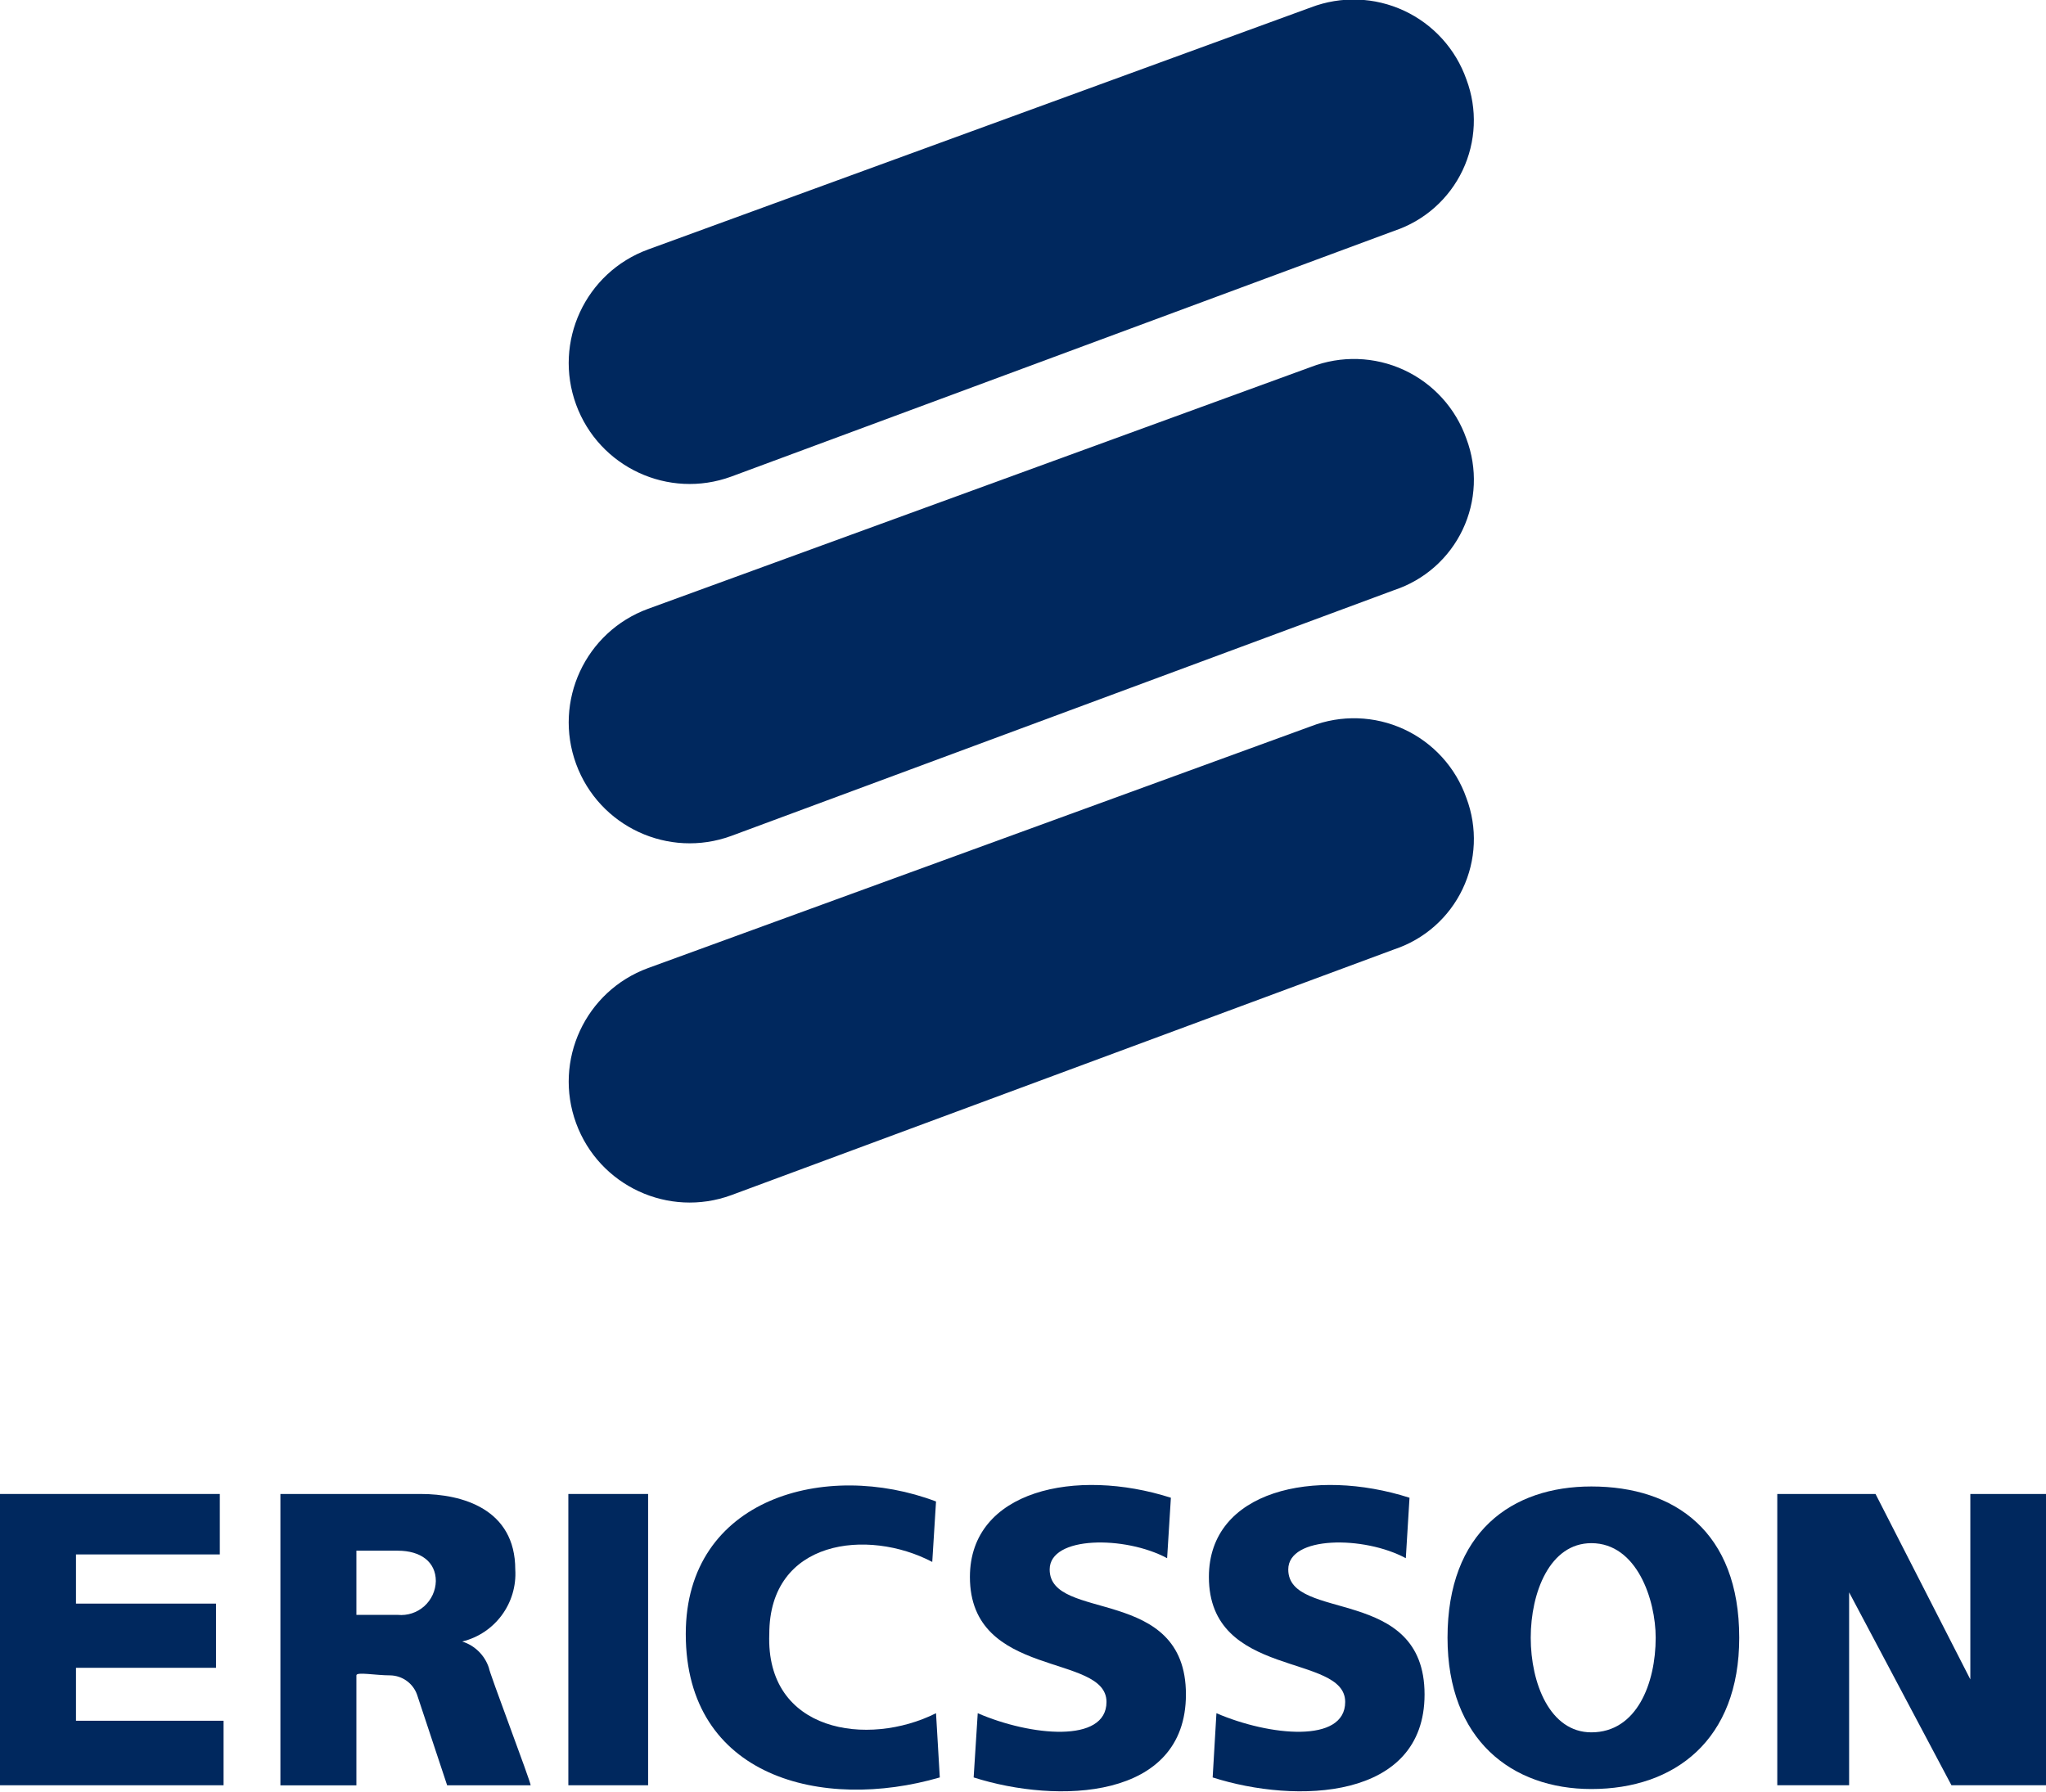
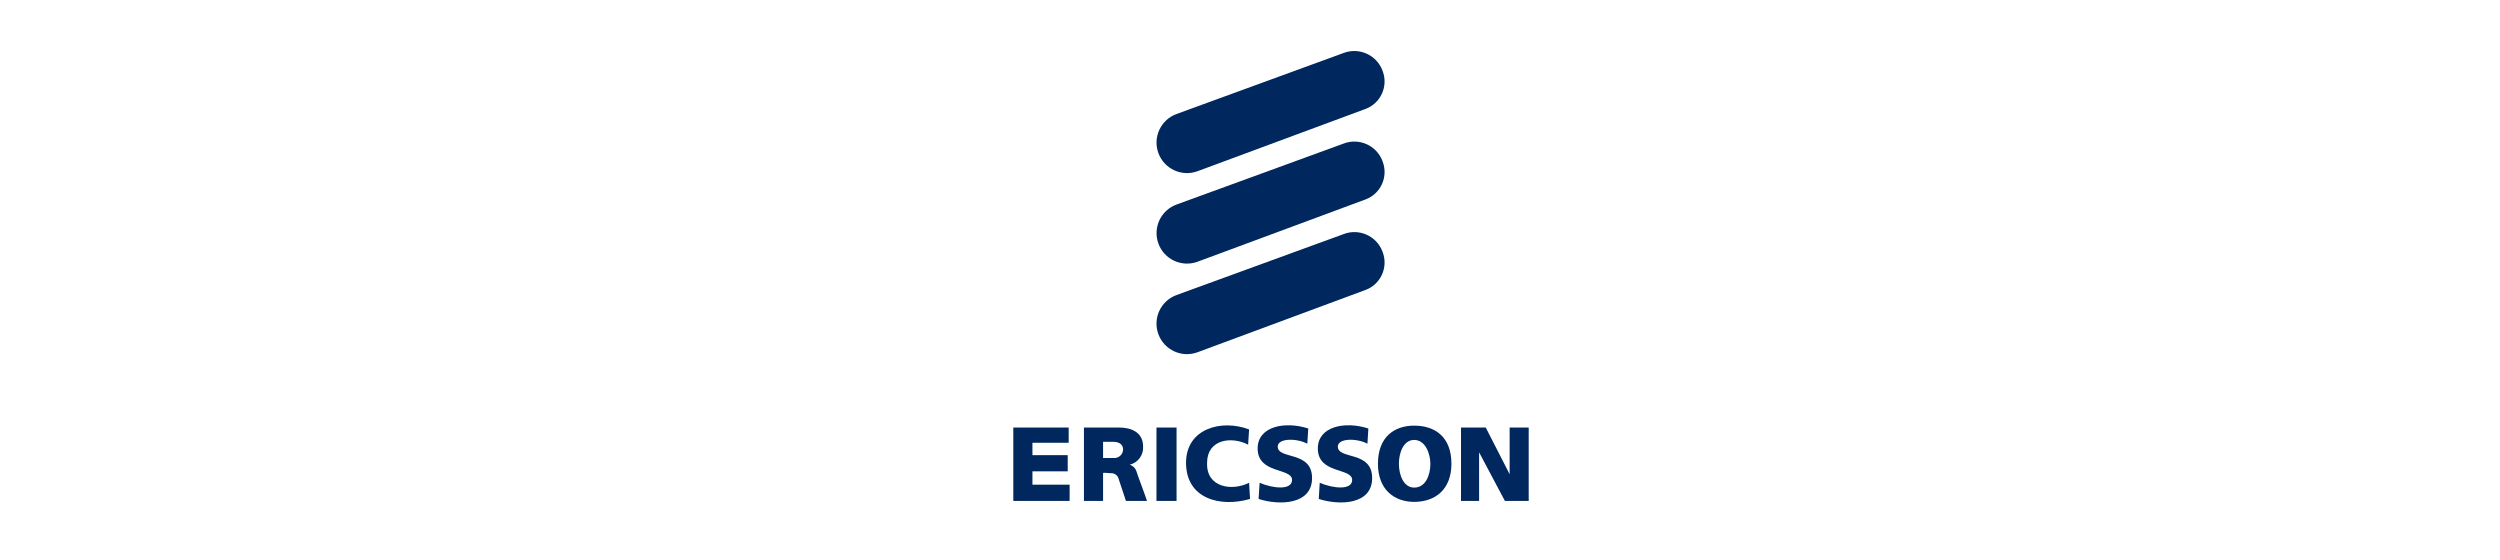
- <svg xmlns="http://www.w3.org/2000/svg" id="Layer_1" data-name="Layer 1" viewBox="0 0 64.056 56.092">
-   <path d="M22.895,14.923a3.786,3.786,0,1,1-2.605-7.111L41.044.231a3.744,3.744,0,0,1,4.866,2.256,3.645,3.645,0,0,1-2.253,4.739Z" fill="#00285e" />
-   <path d="M22.895,26.175a3.786,3.786,0,1,1-2.605-7.111l20.754-7.573a3.731,3.731,0,0,1,4.866,2.248,3.637,3.637,0,0,1-2.253,4.736Z" fill="#00285e" />
-   <path d="M22.895,37.424a3.786,3.786,0,1,1-2.605-7.111L41.044,22.742a3.729,3.729,0,0,1,4.866,2.246,3.639,3.639,0,0,1-2.253,4.737Z" fill="#00285e" />
-   <polygon points="0 46.781 6.882 46.781 6.882 48.674 2.379 48.674 2.379 50.214 6.763 50.214 6.763 52.224 2.379 52.224 2.379 53.882 6.999 53.882 6.999 55.902 0 55.902 0 46.781" fill="#00285e" />
-   <rect x="17.794" y="46.781" width="2.497" height="9.121" fill="#00285e" />
-   <path d="M29.305,47.016,29.187,48.909c-2.015-1.059-5.102-.706-5.102,2.256-.118,3.079,3.087,3.55,5.22,2.481l.118,2.011c-3.677,1.069-7.953,0-7.953-4.492C21.47,46.899,25.864,45.712,29.305,47.016Z" fill="#00285e" />
-   <path d="M36.658,46.899l-.118,1.893c-1.308-.706-3.677-.706-3.677.353,0,1.657,4.266.48,4.266,3.913,0,3.315-4.03,3.433-6.646,2.599l.128-2.011c1.652.716,4.031.951,4.031-.353,0-1.54-4.276-.706-4.276-3.914C30.367,46.663,33.69,45.947,36.658,46.899Z" fill="#00285e" />
-   <path d="M44.129,46.899l-.116,1.893c-1.306-.706-3.68-.706-3.68.353,0,1.657,4.267.48,4.267,3.913,0,3.315-4.027,3.433-6.634,2.599l.118-2.011c1.662.716,4.031.951,4.031-.353,0-1.54-4.267-.706-4.267-3.914C37.848,46.663,41.16,45.947,44.129,46.899Z" fill="#00285e" />
-   <polygon points="55.643 46.781 58.719 46.781 61.687 52.587 61.687 46.781 64.056 46.781 64.056 55.902 61.096 55.902 57.892 49.861 57.892 55.902 55.643 55.902 55.643 46.781" fill="#00285e" />
-   <path d="M47.924,51.283c0,1.422.599,2.962,1.898,2.962,1.426,0,2.014-1.54,2.014-2.962,0-1.187-.587-2.962-2.014-2.962C48.523,48.321,47.924,49.861,47.924,51.283Zm1.898-4.737c2.617,0,4.63,1.422,4.63,4.737,0,3.197-2.014,4.737-4.63,4.737-2.489,0-4.503-1.54-4.503-4.737C45.319,47.968,47.333,46.546,49.822,46.546Z" fill="#00285e" />
-   <path d="M8.779,46.781h4.394c1.298,0,2.959.471,2.959,2.364a2.182,2.182,0,0,1-1.661,2.256,1.284,1.284,0,0,1,.835.824c0,.118,1.308,3.56,1.308,3.678H13.999l-.944-2.844a.909.909,0,0,0-.835-.598c-.472,0-1.062-.118-1.062,0v3.443H8.779Zm2.379,3.786H12.455A1.087,1.087,0,0,0,13.645,49.508c0-.598-.472-.951-1.19-.951H11.158Z" fill="#00285e" />
+ <svg xmlns="http://www.w3.org/2000/svg" version="1.1" id="Layer_1" x="0px" y="0px" width="612px" height="137px" viewBox="0 0 612 137" enable-background="new 0 0 612 137" xml:space="preserve">
+   <path fill="#00285E" d="M293.153,41.912c-3.866,1.423-8.153-0.557-9.576-4.423c-1.423-3.865,0.557-8.152,4.422-9.575  c0.007-0.002,0.015-0.005,0.022-0.008L328.9,12.974c3.806-1.452,8.066,0.457,9.519,4.262c0.022,0.061,0.045,0.121,0.065,0.182  c1.396,3.71-0.48,7.851-4.19,9.247c-0.082,0.031-0.164,0.06-0.248,0.088L293.153,41.912z" />
+   <path fill="#00285E" d="M293.153,64.073c-3.867,1.42-8.152-0.564-9.571-4.431c-1.419-3.867,0.564-8.152,4.432-9.572  c0.003-0.001,0.006-0.002,0.009-0.003L328.9,35.152c3.785-1.463,8.04,0.42,9.502,4.206c0.029,0.074,0.057,0.147,0.082,0.222  c1.399,3.701-0.469,7.835-4.171,9.233c-0.088,0.034-0.178,0.065-0.268,0.095L293.153,64.073z" />
+   <path fill="#00285E" d="M293.153,86.231c-3.864,1.427-8.153-0.549-9.58-4.413s0.549-8.153,4.413-9.579  c0.012-0.004,0.024-0.009,0.036-0.014L328.9,57.312c3.783-1.465,8.038,0.415,9.502,4.198c0.029,0.074,0.056,0.149,0.082,0.225  c1.399,3.703-0.469,7.838-4.172,9.236c-0.088,0.033-0.177,0.065-0.267,0.095L293.153,86.231z" />
+   <polygon fill="#00285E" points="248.057,104.661 261.611,104.661 261.611,108.39 252.742,108.39 252.742,111.423 261.377,111.423   261.377,115.382 252.742,115.382 252.742,118.648 261.842,118.648 261.842,122.627 248.057,122.627 " />
+   <rect x="283.104" y="104.661" fill="#00285E" width="4.918" height="17.966" />
+   <path fill="#00285E" d="M305.778,105.124l-0.233,3.729c-3.969-2.085-10.049-1.391-10.049,4.444  c-0.233,6.065,6.08,6.992,10.282,4.887l0.231,3.961c-7.241,2.105-15.665,0-15.665-8.848  C290.345,104.893,299,102.556,305.778,105.124z" />
+   <path fill="#00285E" d="M320.261,104.893l-0.231,3.729c-2.576-1.391-7.242-1.391-7.242,0.696c0,3.265,8.403,0.945,8.403,7.708  c0,6.529-7.938,6.761-13.09,5.119l0.252-3.961c3.254,1.411,7.939,1.874,7.939-0.694c0-3.034-8.423-1.392-8.423-7.709  C307.869,104.429,314.414,103.019,320.261,104.893z" />
+   <path fill="#00285E" d="M334.976,104.893l-0.229,3.729c-2.573-1.391-7.248-1.391-7.248,0.696c0,3.265,8.405,0.945,8.405,7.708  c0,6.529-7.934,6.761-13.068,5.119l0.233-3.961c3.273,1.411,7.94,1.874,7.94-0.694c0-3.034-8.405-1.392-8.405-7.709  C322.604,104.429,329.129,103.019,334.976,104.893z" />
+   <polygon fill="#00285E" points="357.655,104.661 363.714,104.661 369.56,116.098 369.56,104.661 374.226,104.661 374.226,122.627   368.396,122.627 362.084,110.728 362.084,122.627 357.655,122.627 " />
+   <path fill="#00285E" d="M342.451,113.528c0,2.801,1.18,5.834,3.737,5.834c2.81,0,3.966-3.033,3.966-5.834  c0-2.337-1.156-5.834-3.966-5.834C343.631,107.695,342.451,110.727,342.451,113.528z M346.188,104.197  c5.155,0,9.121,2.802,9.121,9.331c0,6.298-3.966,9.331-9.121,9.331c-4.901,0-8.868-3.033-8.868-9.331  C337.32,106.999,341.287,104.197,346.188,104.197L346.188,104.197z" />
+   <path fill="#00285E" d="M265.348,104.661h8.655c2.556,0,5.828,0.928,5.828,4.656c0.129,2.077-1.249,3.95-3.272,4.442  c0.778,0.244,1.391,0.849,1.646,1.623c0,0.231,2.575,7.013,2.575,7.244h-5.15l-1.859-5.602c-0.253-0.696-0.907-1.164-1.646-1.18  c-0.93,0-2.092-0.231-2.092,0v6.781h-4.686V104.661z M270.033,112.118h2.556c1.177,0.112,2.222-0.751,2.334-1.929  c0.005-0.052,0.008-0.105,0.009-0.158c0-1.179-0.929-1.874-2.343-1.874h-2.556V112.118z" />
</svg>
